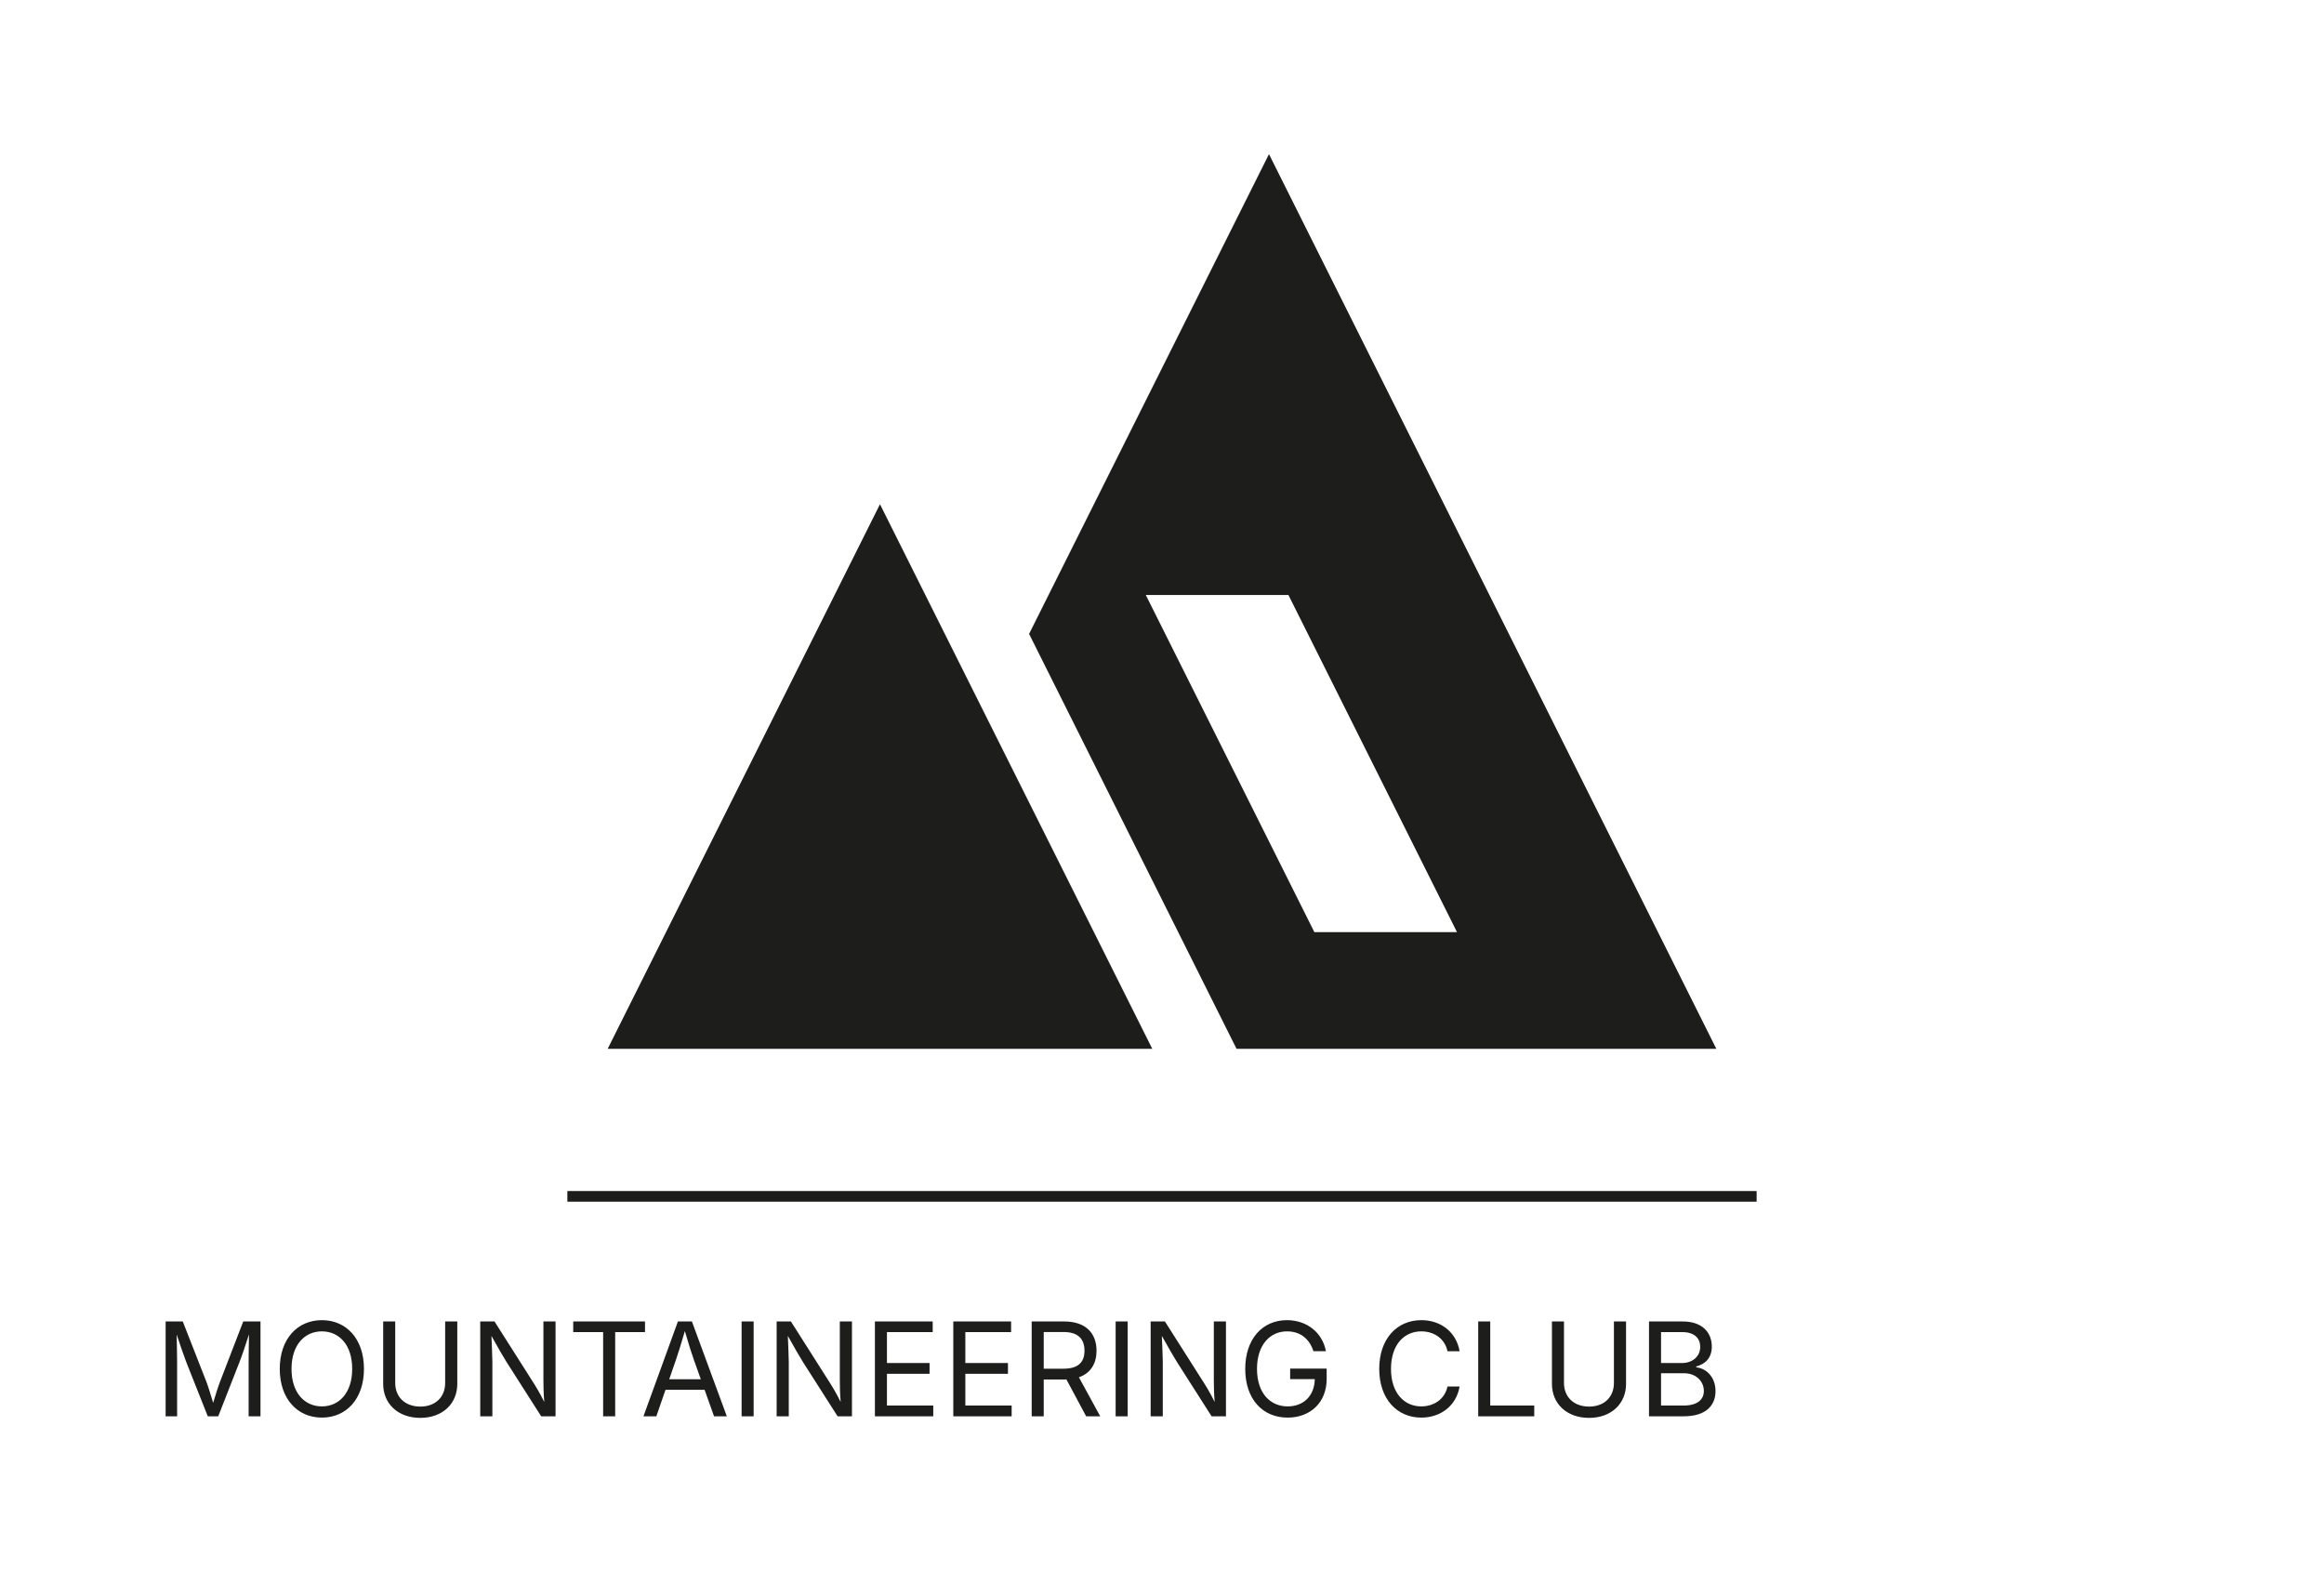
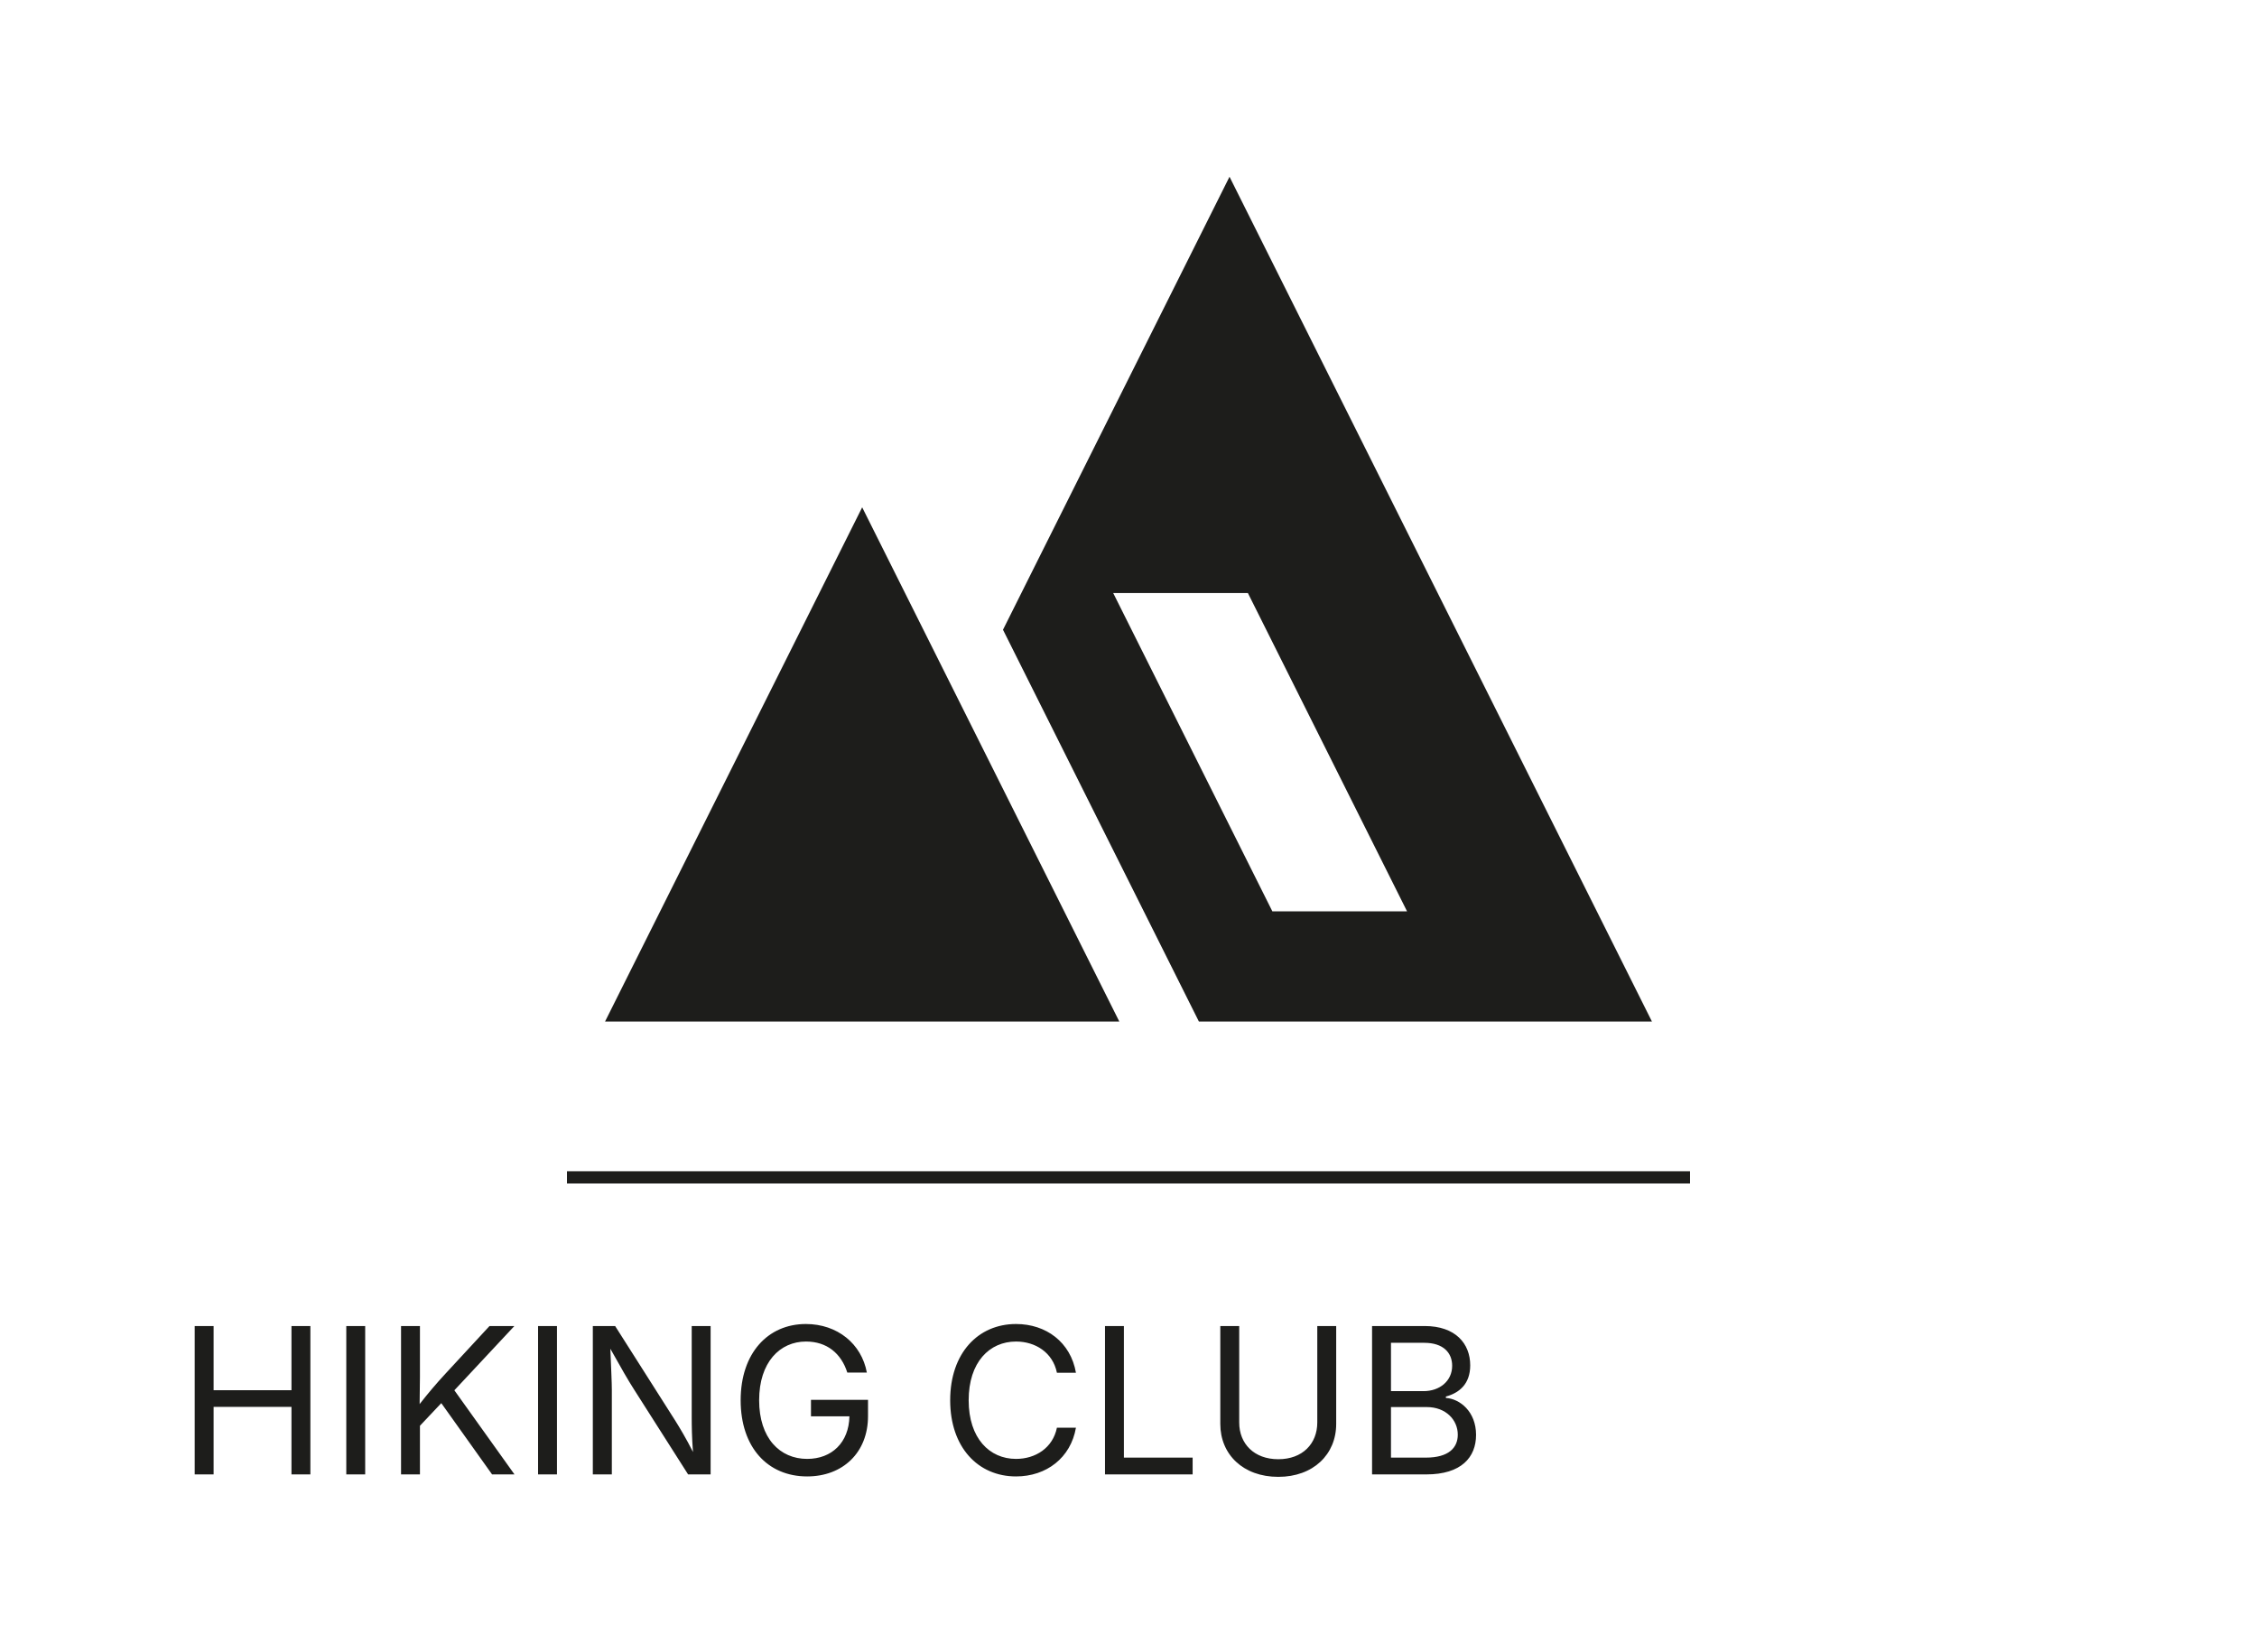
- <svg xmlns="http://www.w3.org/2000/svg" viewBox="0 0 392 264.9" width="392" height="264.9" role="img" aria-label="Mountaineering Club">
-   <g transform="translate(102.5 26) scale(1.09357) translate(-32 -30)">
+ <svg xmlns="http://www.w3.org/2000/svg" viewBox="0 0 332 242.9" width="332" height="242.9" role="img" aria-label="Hiking Club">
+   <g transform="translate(89 26) scale(0.90058) translate(-32 -30)">
    <path d="M134 30 L203 168 L129 168 L97 104 Z M115 98 L137 98 L163 150 L141 150 Z" fill="#1D1D1B" fill-rule="evenodd" />
    <path d="M74 84 L116 168 L32 168 Z" fill="#1D1D1B" />
  </g>
-   <rect x="95.7" y="200.9" width="200.6" height="1.8" fill="#1D1D1B" />
-   <text x="26" y="238.9" textLength="340" lengthAdjust="spacing" font-family="Futura, Avenir Next, Helvetica Neue, Inter, sans-serif" font-size="22" font-weight="400" fill="#1D1D1B">MOUNTAINEERING CLUB</text>
+   <rect x="83.4" y="172.3" width="165.2" height="1.8" fill="#1D1D1B" />
+   <text x="26" y="216.9" textLength="280" lengthAdjust="spacing" font-family="Futura, Avenir Next, Helvetica Neue, Inter, sans-serif" font-size="30" font-weight="400" fill="#1D1D1B">HIKING CLUB</text>
</svg>
